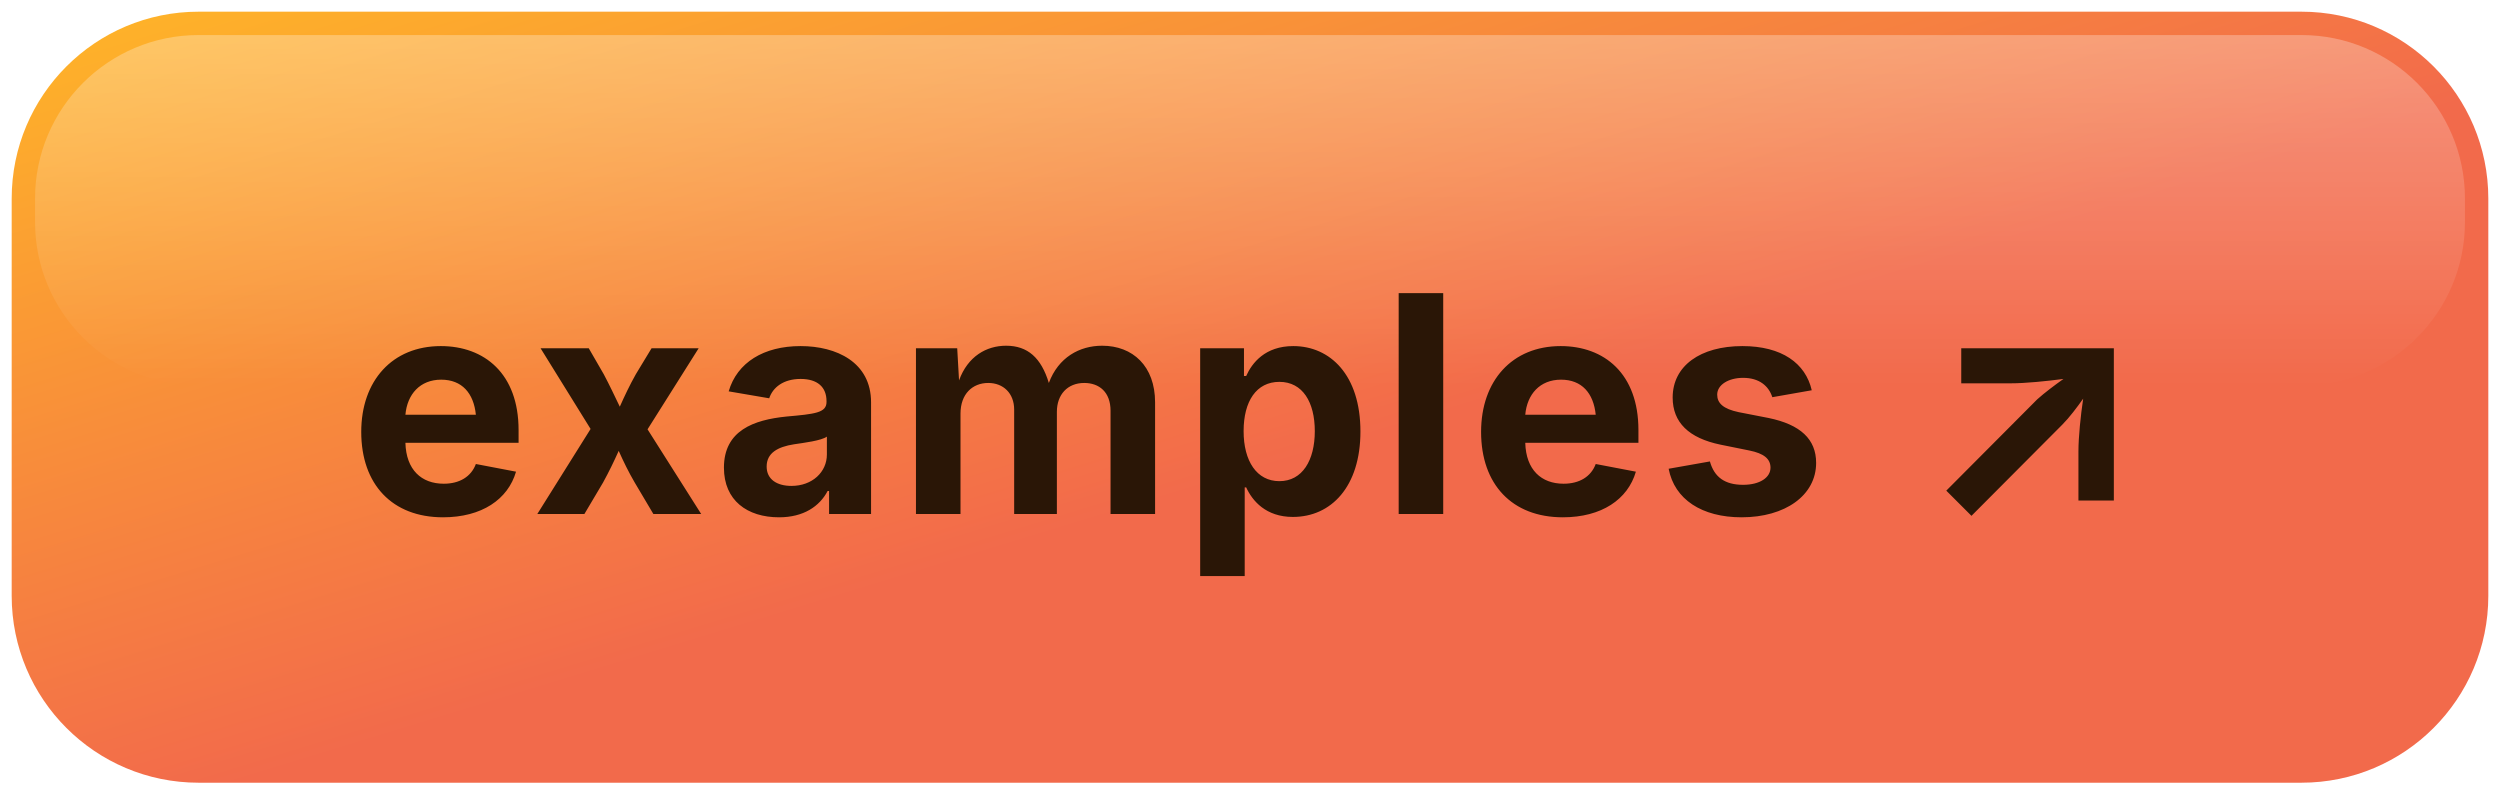
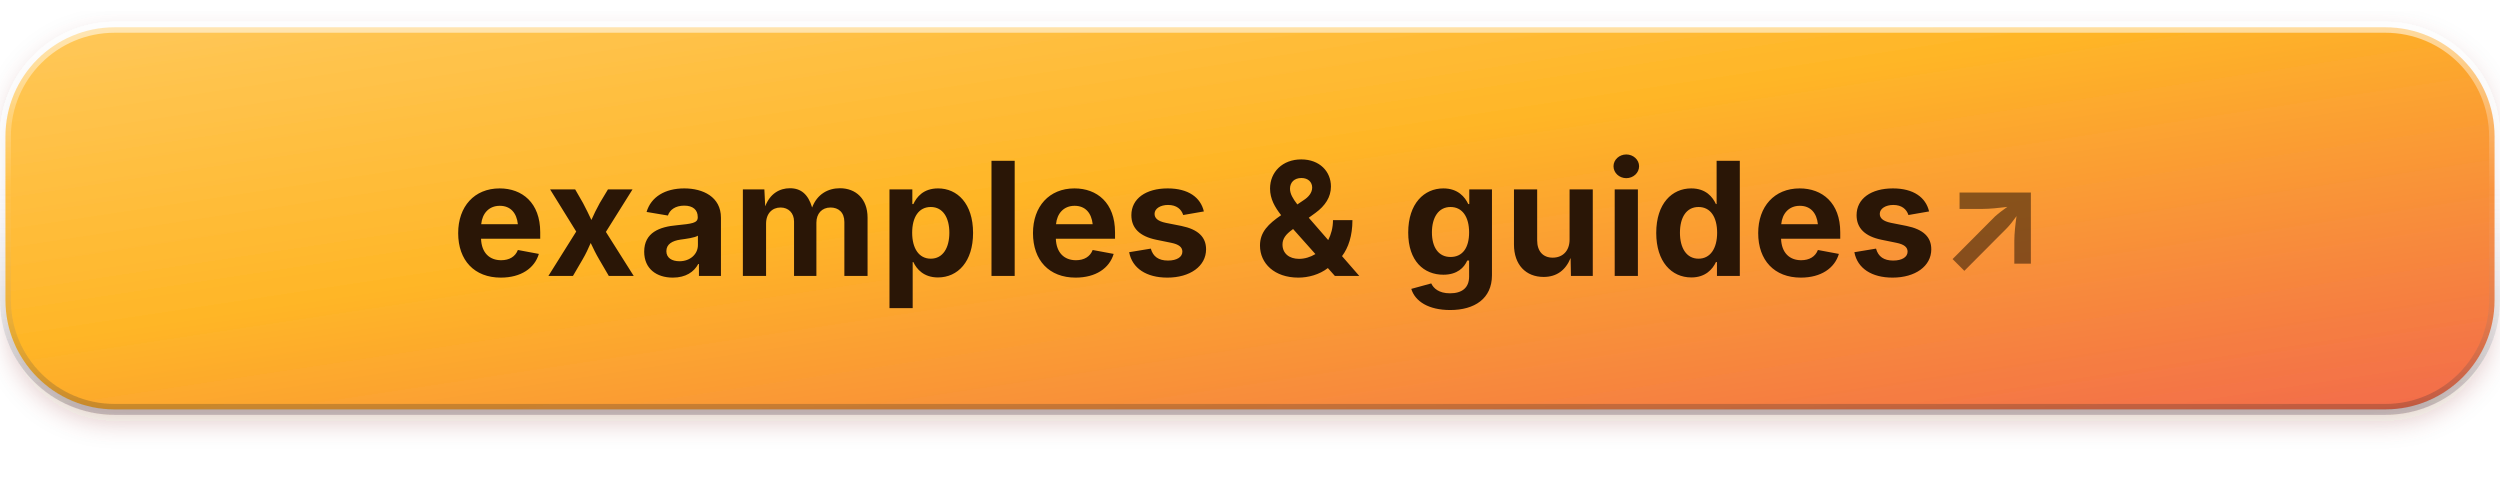
- <svg xmlns="http://www.w3.org/2000/svg" width="107" height="34" viewBox="0 0 107 34" role="img" aria-label="examples ↗">
+ <svg xmlns="http://www.w3.org/2000/svg" width="229" height="44" viewBox="0 0 229 44" role="img" aria-label="examples &amp; guides">
  <defs>
-     <linearGradient id="fill" x1="0" y1="0" x2="1" y2="1">
-       <stop offset="0" stop-color="#ffb627" />
-       <stop offset="0.55" stop-color="#f26a4b" />
+     <linearGradient id="face" x1="0" y1="0" x2="1" y2="1">
+       <stop offset="0" stop-color="#ffc85a" />
+       <stop offset="0.42" stop-color="#ffb627" />
      <stop offset="1" stop-color="#f26a4b" />
+       <animateTransform attributeName="gradientTransform" type="translate" values="-0.10 0;0.10 0;-0.10 0" dur="11s" repeatCount="indefinite" />
    </linearGradient>
-     <linearGradient id="sheen" x1="0" y1="0" x2="0" y2="1">
-       <stop offset="0" stop-color="#ffffff" stop-opacity="0.28" />
-       <stop offset="1" stop-color="#ffffff" stop-opacity="0" />
+     <linearGradient id="edge" x1="0" y1="0" x2="0" y2="1">
+       <stop offset="0" stop-color="#ffffff" stop-opacity="0.55" />
+       <stop offset="0.42" stop-color="#ffffff" stop-opacity="0.04" />
+       <stop offset="1" stop-color="#0a1322" stop-opacity="0.22" />
    </linearGradient>
+     <filter id="lift" x="-40%" y="-40%" width="180%" height="200%">
+       <feDropShadow dx="0" dy="4" stdDeviation="6.5" flood-color="#f26a4b" flood-opacity="0.34" />
+       <feDropShadow dx="0" dy="1" stdDeviation="1.2" flood-color="#7a2c14" flood-opacity="0.22" />
+     </filter>
  </defs>
-   <rect x="0.5" y="0.5" width="106" height="33" rx="8" fill="url(#fill)" />
-   <rect x="1.5" y="1.5" width="104" height="15" rx="7" fill="url(#sheen)" />
-   <text x="53.5" y="22" text-anchor="middle" font-family="Segoe UI, Inter, -apple-system, BlinkMacSystemFont, Helvetica, Arial, sans-serif" font-size="13" font-weight="700" letter-spacing="0.3" fill="#2A1606">examples ↗</text>
+   <g filter="url(#lift)">
+     <rect x="0.5" y="2.5" width="228" height="35" rx="10" fill="url(#face)" />
+     <rect x="0.5" y="2.5" width="228" height="35" rx="10" fill="none" stroke="url(#edge)" stroke-width="1" />
+   </g>
+   <text x="114.5" y="20" dominant-baseline="central" text-anchor="middle" font-family="Segoe UI, Inter, -apple-system, BlinkMacSystemFont, Helvetica, Arial, sans-serif" font-size="14.5" font-weight="700" letter-spacing="0.2" fill="#2a1606">examples &amp; guides<tspan font-size="13" fill-opacity="0.55"> ↗</tspan>
+   </text>
</svg>
